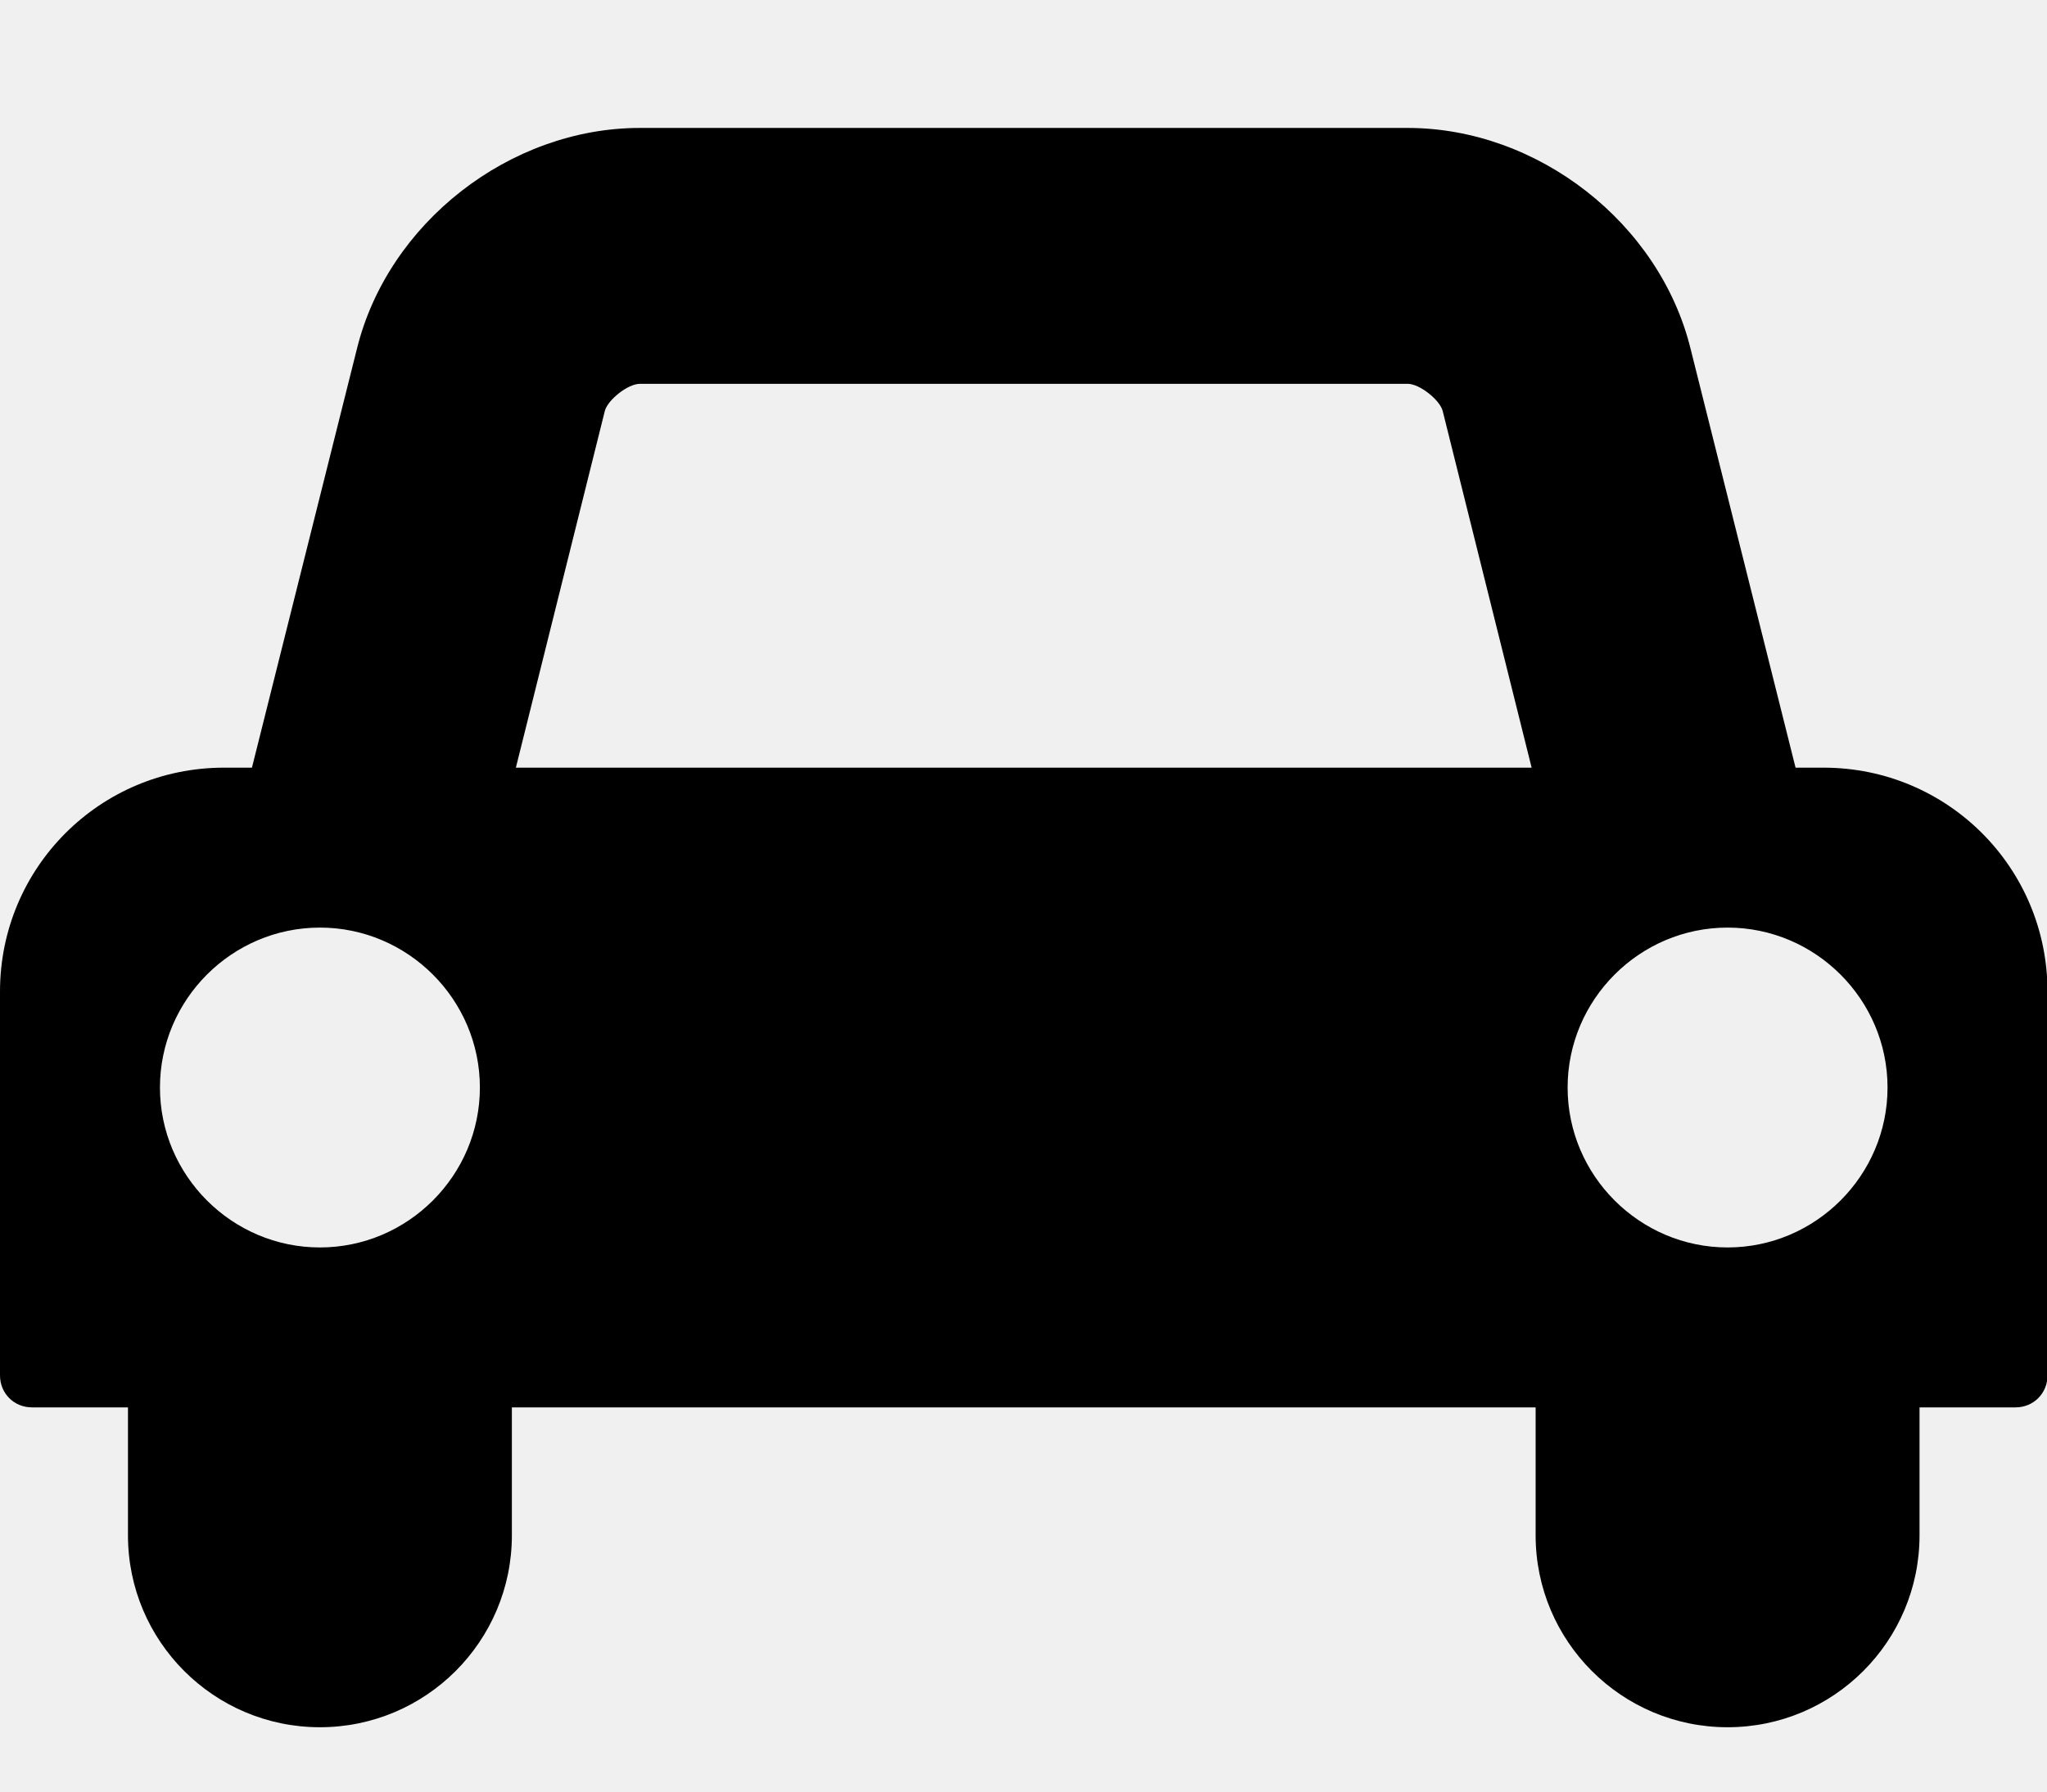
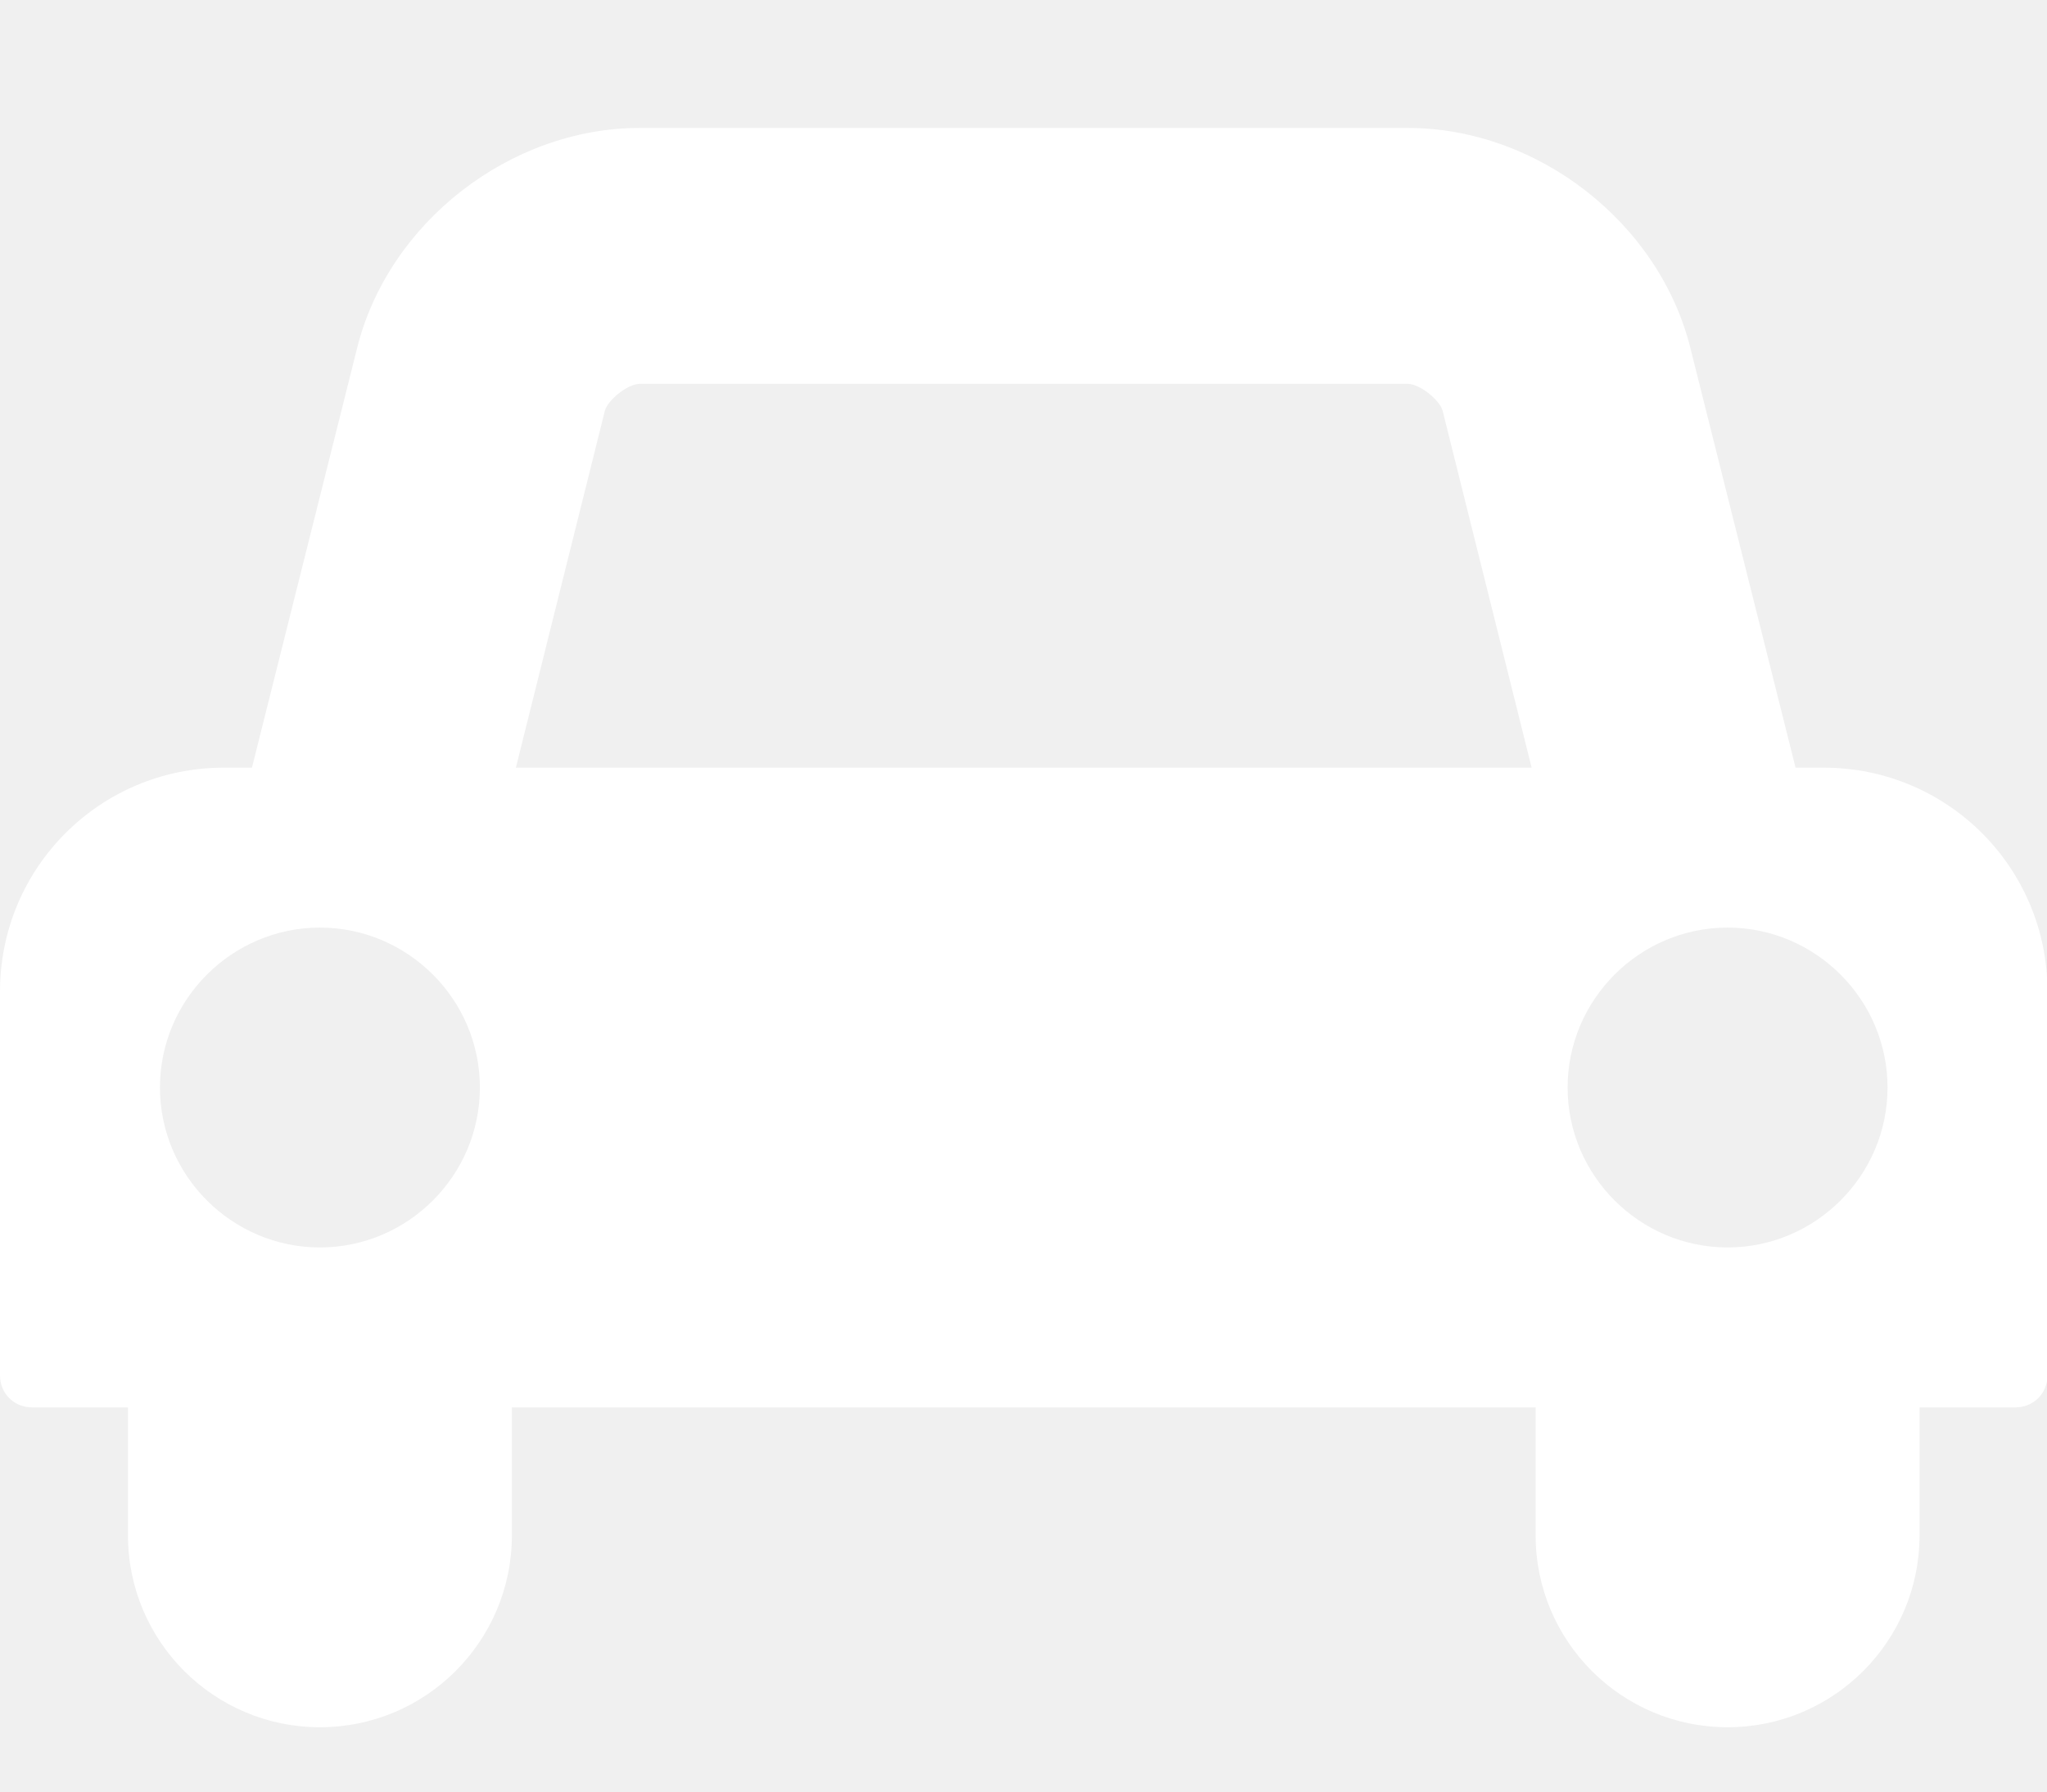
- <svg xmlns="http://www.w3.org/2000/svg" version="1.1" width="585" height="512" viewBox="0 0 585 512" fill="black">
+ <svg xmlns="http://www.w3.org/2000/svg" version="1.1" width="585" height="512" viewBox="0 0 585 512" fill="white">
  <path d="M137.143 310.857c0-25.143-20.572-45.714-45.715-45.714s-45.715 20.572-45.715 45.714 20.572 45.714 45.715 45.714 45.715-20.572 45.715-45.714zM147.429 219.429h290.286l-25.428-102c-0.857-3.143-6.572-7.715-10-7.715h-219.429c-3.429 0-9.143 4.572-10 7.715zM539.428 310.857c0-25.143-20.572-45.714-45.714-45.714s-45.714 20.572-45.714 45.714 20.572 45.714 45.714 45.714 45.714-20.572 45.714-45.714zM585.143 283.428v109.714c0 5.143-4 9.143-9.143 9.143h-27.428v36.572c0 30.286-24.572 54.857-54.857 54.857s-54.857-24.572-54.857-54.857v-36.572h-292.572v36.572c0 30.286-24.572 54.857-54.857 54.857s-54.857-24.572-54.857-54.857v-36.572h-27.428c-5.143 0-9.143-4-9.143-9.143v-109.714c0-35.428 28.572-64 64-64h8l30-119.715c8.857-36 43.715-63.143 80.857-63.143h219.428c37.143 0 72 27.143 80.857 63.143l30 119.715h8c35.428 0 64 28.572 64 64z" />
</svg>
